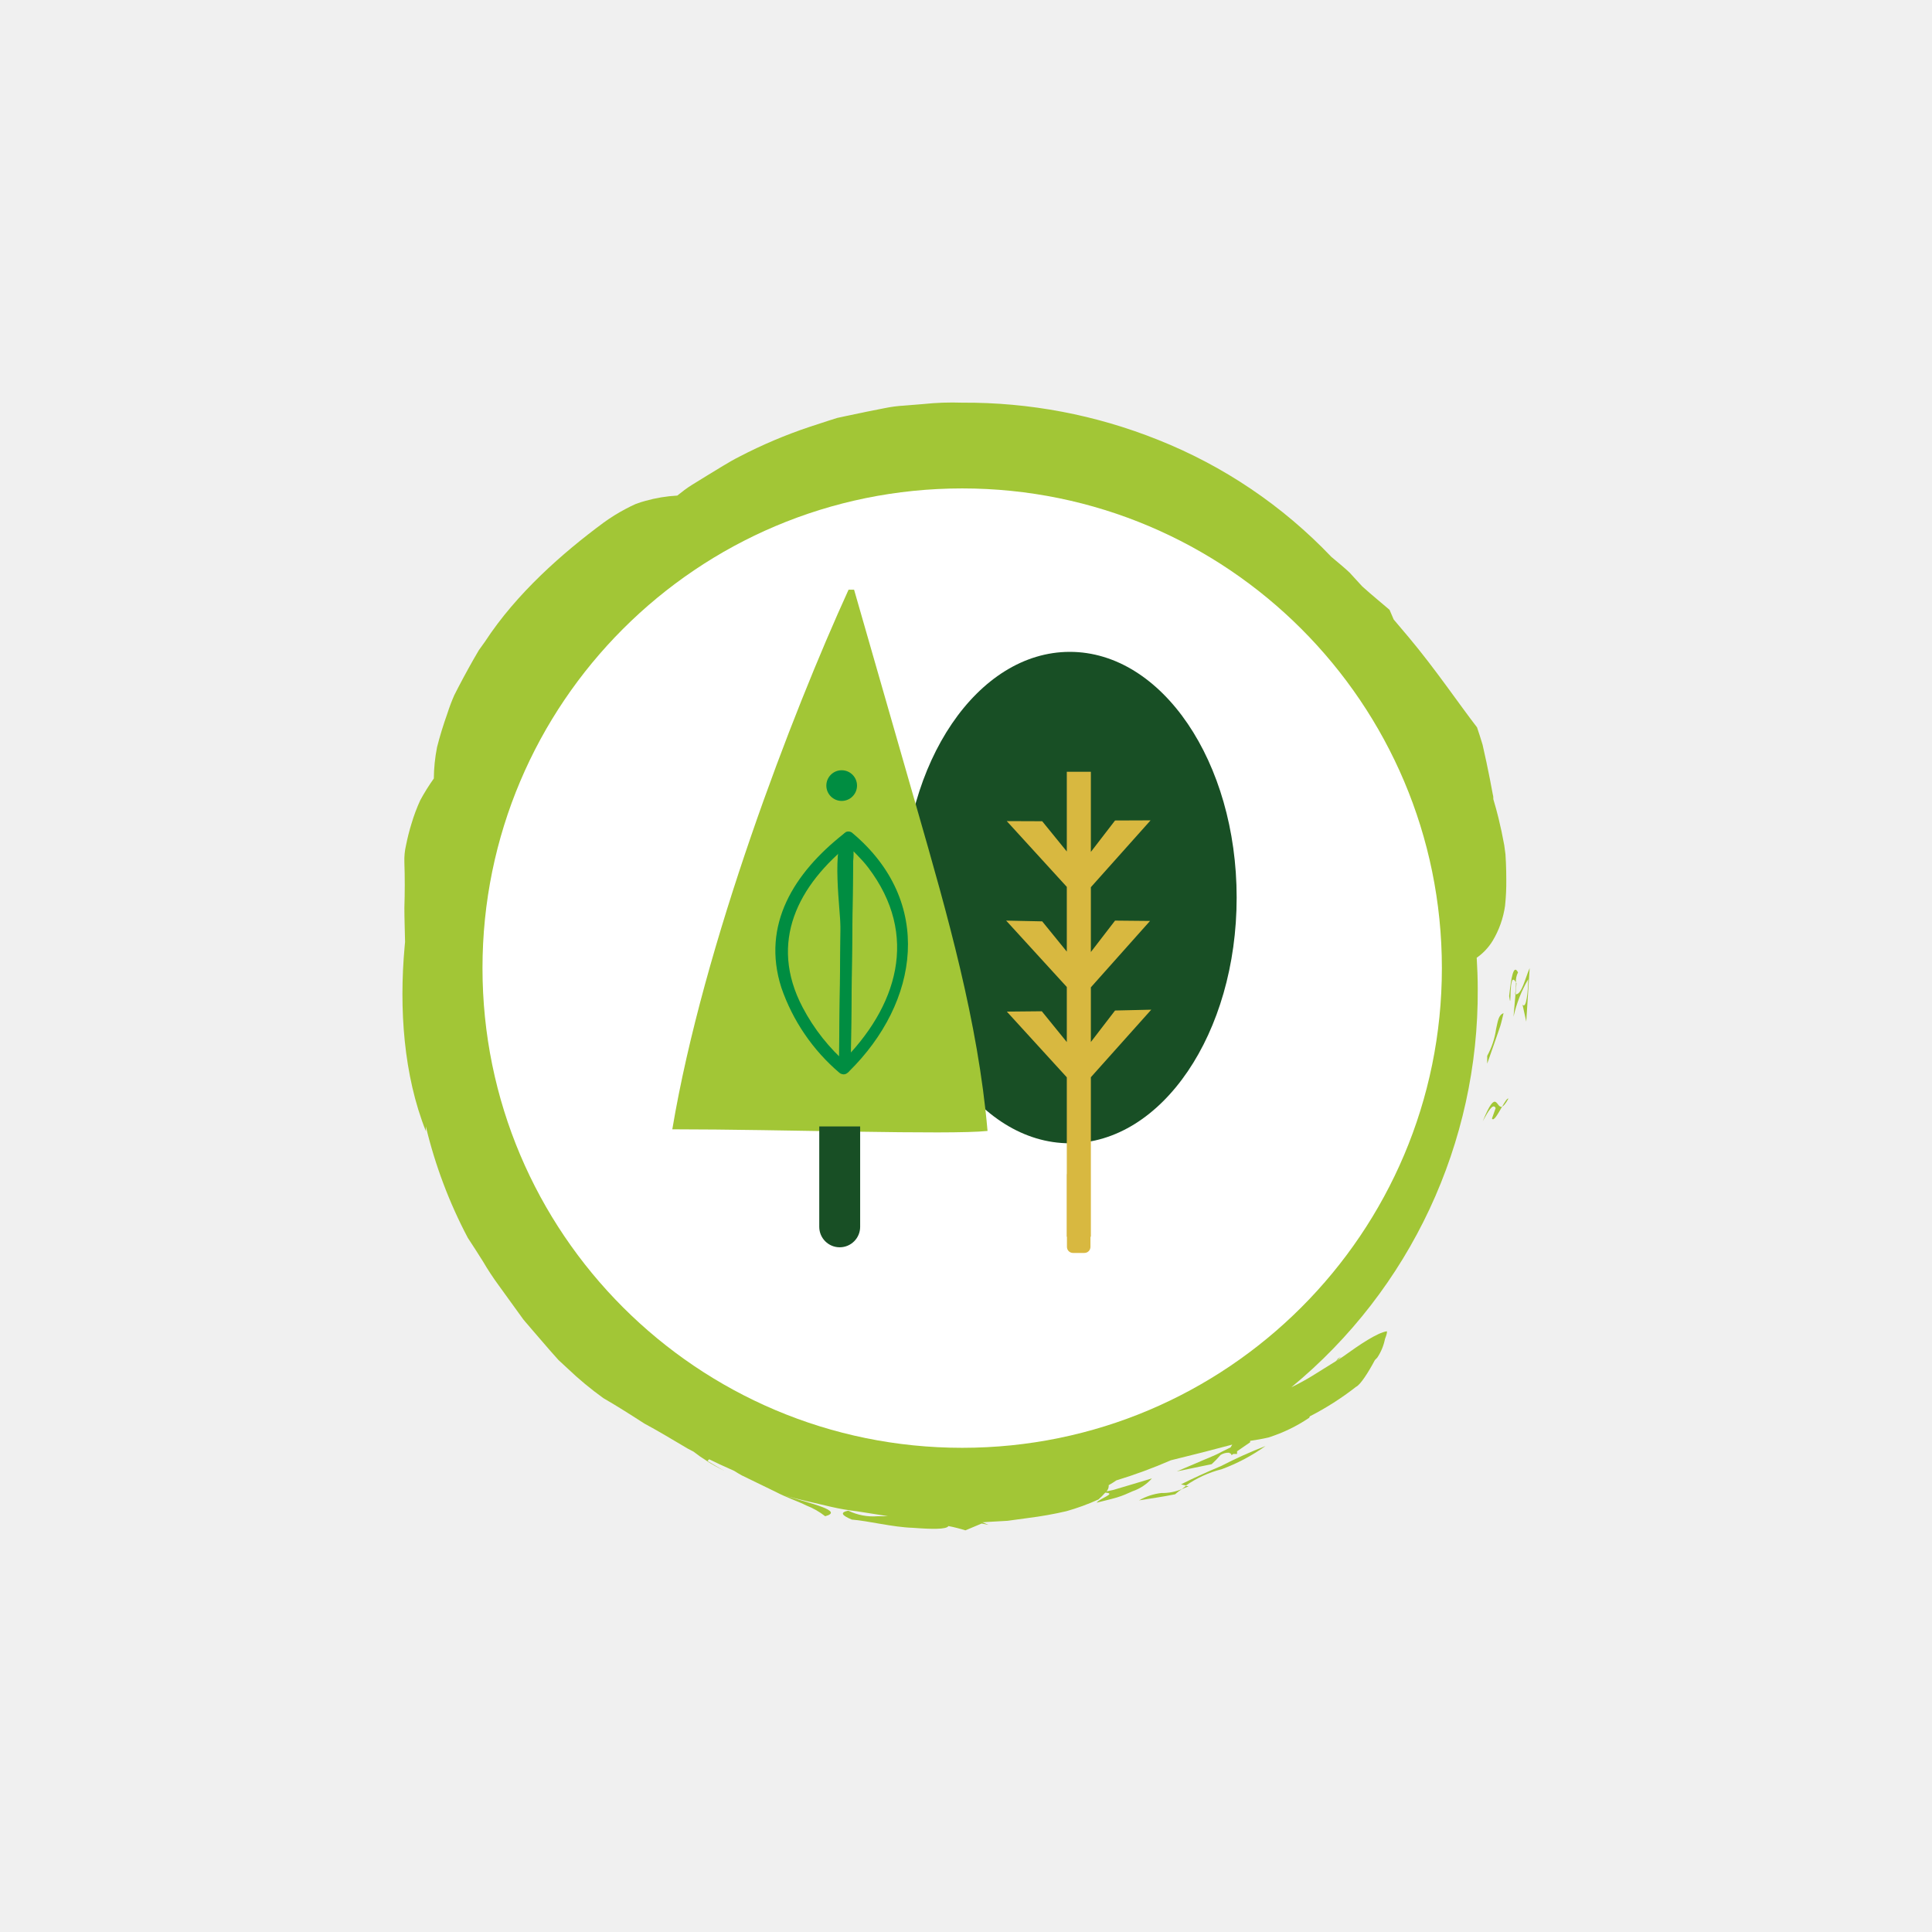
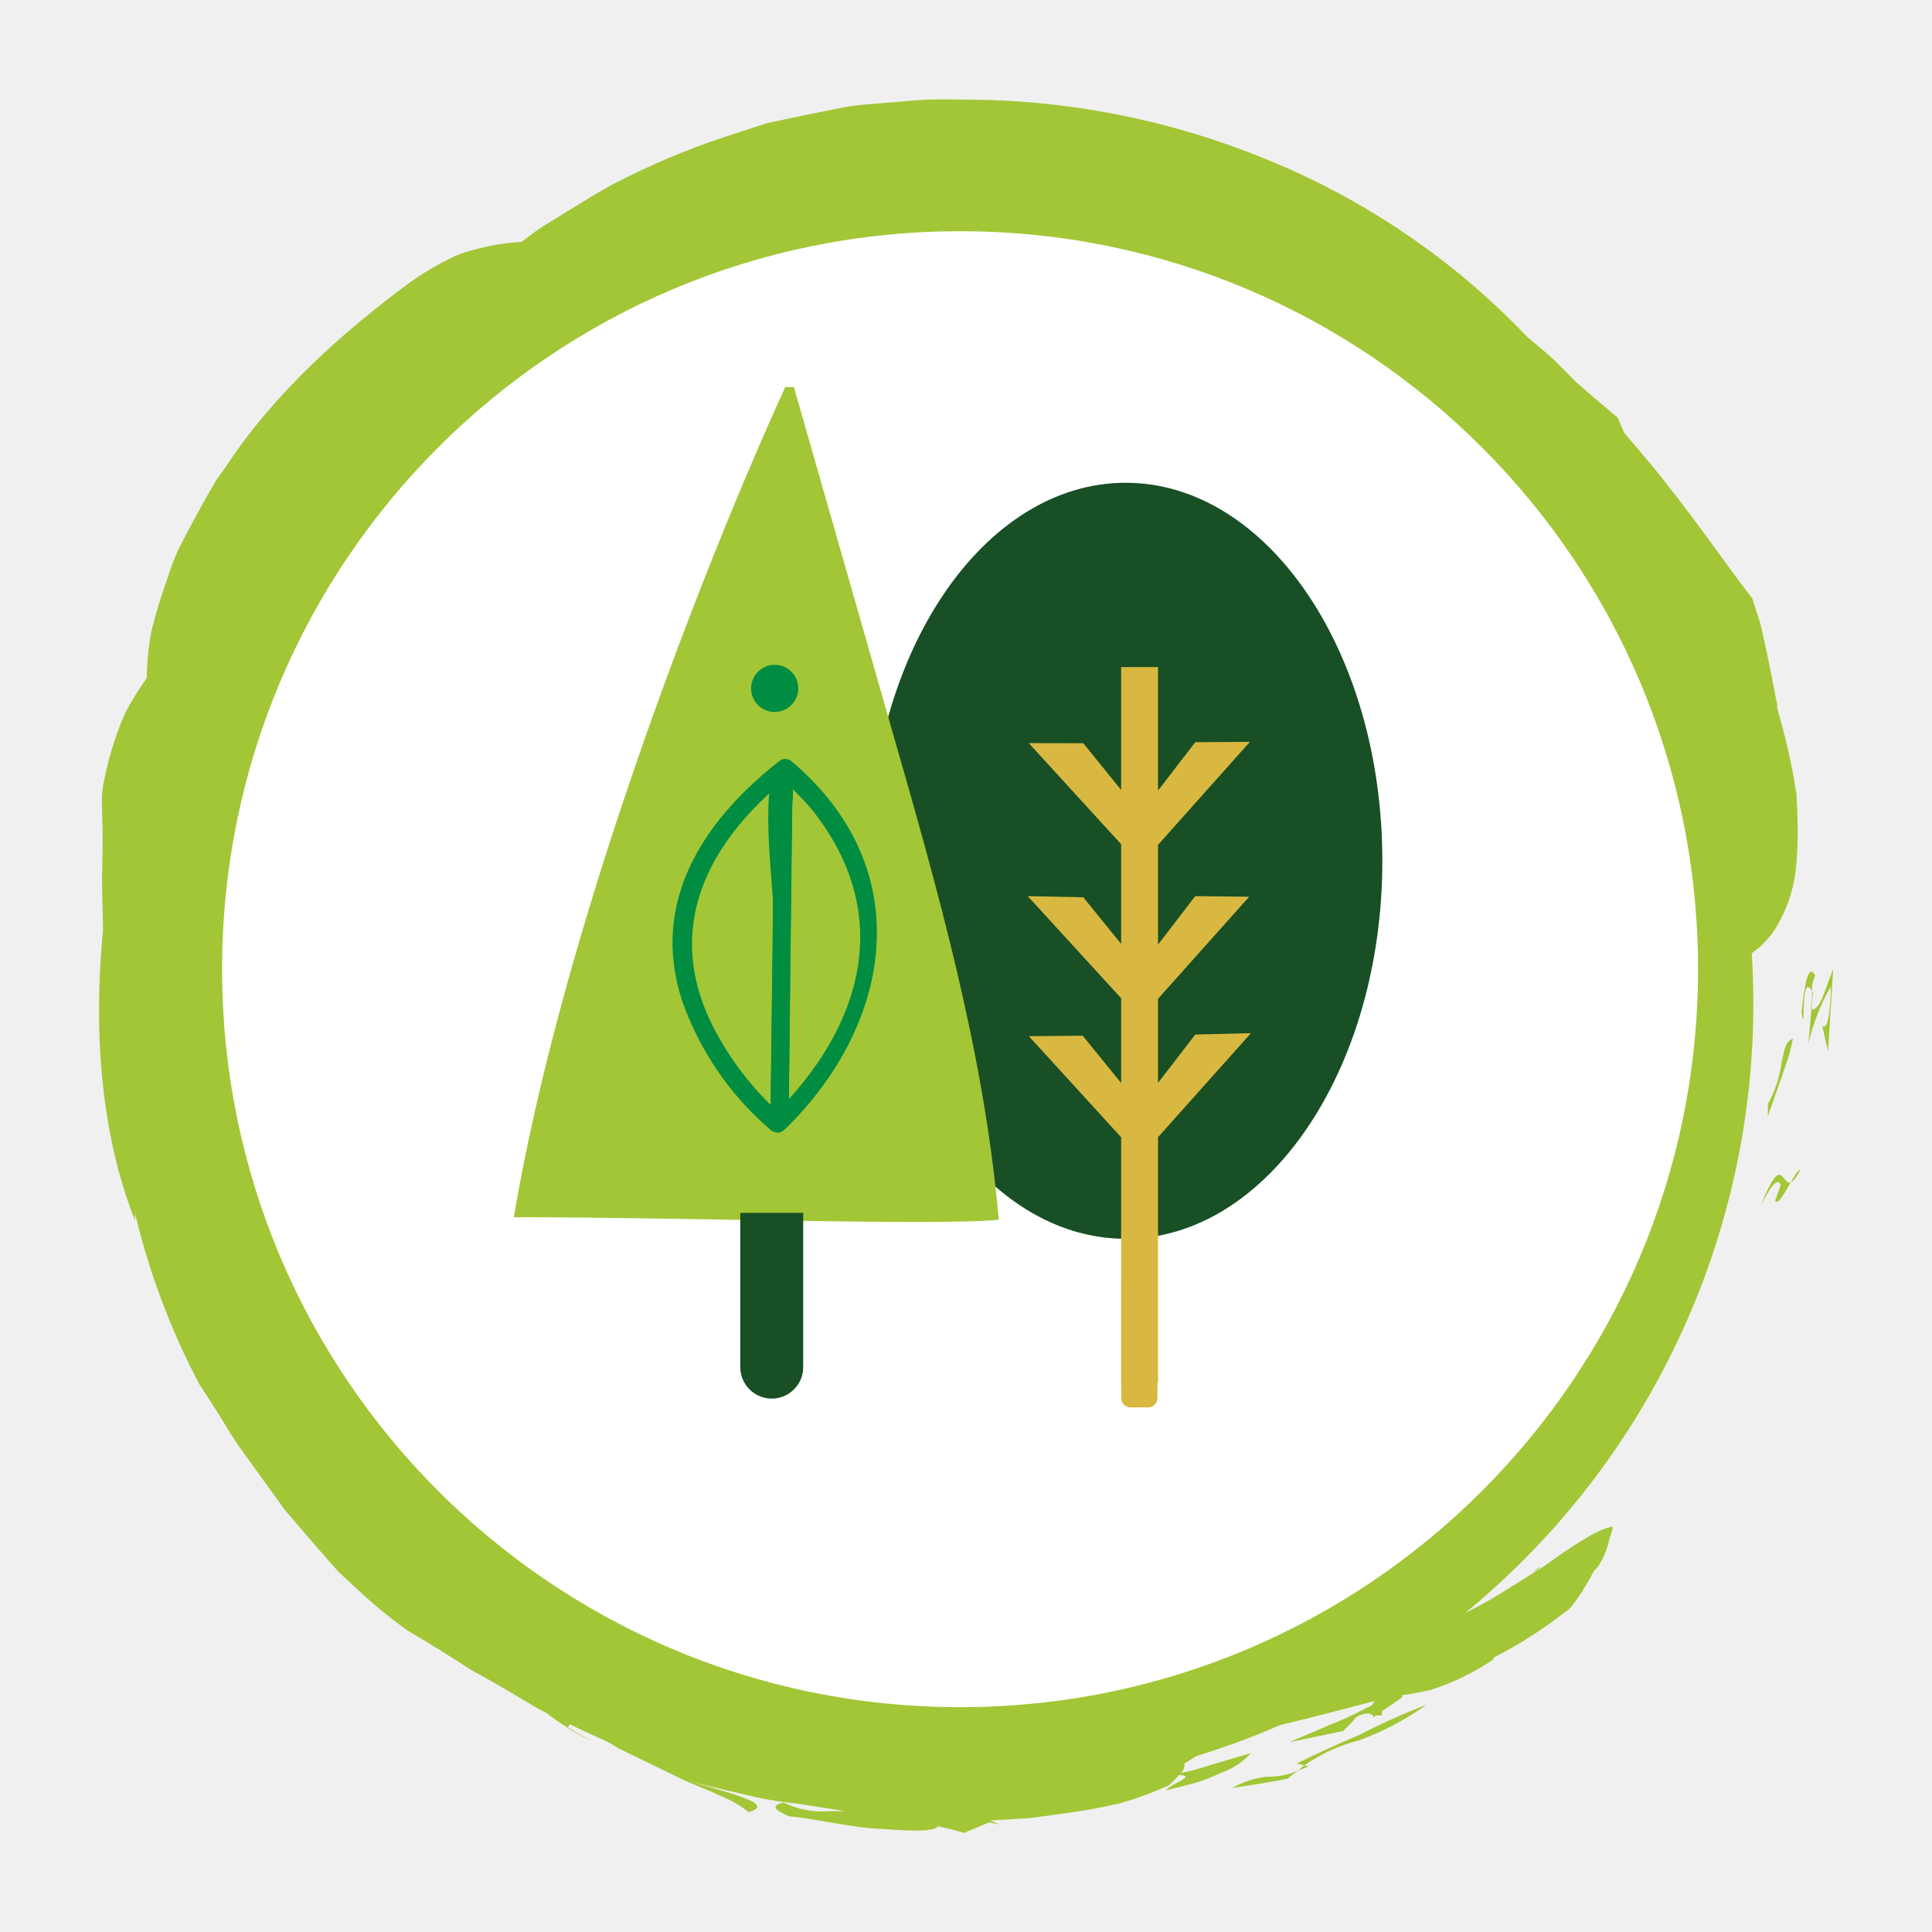
- <svg xmlns="http://www.w3.org/2000/svg" id="Layer_1" data-name="Layer 1" viewBox="0 0 283.46 283.46">
+ <svg xmlns="http://www.w3.org/2000/svg" id="Layer_1" data-name="Layer 1" viewBox="0 0 184.25 184.25">
  <defs>
    <style>.cls-1{fill:#a2c636;}.cls-2{fill:#fff;}.cls-3{fill:#184f25;}.cls-4{fill:#d8b840;}.cls-5{fill:#008d41;}</style>
  </defs>
-   <path class="cls-1" d="M222.42,144.13c0,.5,0,1.07-.14,1.75,0,0,.05,0,.08,0l.14-1.61Z" />
-   <path class="cls-1" d="M222.35,145.88l-.29,3.29a19.28,19.28,0,0,1,2.15-5.49c0,1.72-.28,4.48-.83,3.71l.55,2.5.5-7.85C223.77,143.51,223.25,146,222.35,145.88Z" />
-   <path class="cls-1" d="M221.42,146.15c.41,2.85-.16-4.14,1-2a2.74,2.74,0,0,1,.3-1.48C222.06,141.36,221.71,143.48,221.42,146.15Z" />
-   <path class="cls-1" d="M220.39,162.36c.22-.09.51-.41.92-1.17C221.14,161.09,220.78,161.68,220.39,162.36Z" />
-   <path class="cls-1" d="M217.55,164.5c.75-1.36,1.5-2.75,1.89-1.92l-.54,1.52c.23.52.9-.72,1.49-1.74C219.5,162.73,219.62,159.43,217.55,164.5Z" />
-   <path class="cls-1" d="M218.2,154.91l0,1.15,1.28-3.66.64-1.86c.19-.62.32-1.26.48-1.89-.77.28-.83,1.18-1.1,2.34A11.5,11.5,0,0,1,218.2,154.91Z" />
-   <path class="cls-1" d="M174.4,218.06,174,218l-.62.5C173.69,218.35,174,218.24,174.4,218.06Z" />
-   <path class="cls-1" d="M167.12,220.13c1.75-.28,3.53-.53,5.29-.89.34-.31.64-.52,1-.77a7.15,7.15,0,0,1-3,.58A8.48,8.48,0,0,0,167.12,220.13Z" />
-   <path class="cls-1" d="M173.28,217.78l.71.18a16,16,0,0,1,5.26-2.4,27.51,27.51,0,0,0,6.42-3.4,65.62,65.62,0,0,0-6.53,2.94C177,216,175,216.91,173.28,217.78Z" />
-   <path class="cls-1" d="M216.81,145.06c0-1.53-.06-3-.15-4.54a8.32,8.32,0,0,0,2.33-2.47,13.69,13.69,0,0,0,1.83-5.16A33.11,33.11,0,0,0,221,129q0-1.11-.05-2.37l-.07-1.29L220.7,124q-.36-2-.85-4c-.23-.91-.47-1.83-.75-2.74,0-.24,0-.47-.08-.71-.27-1.51-.59-3.1-.94-4.76l-.56-2.53c-.24-.84-.53-1.68-.81-2.54-2.7-3.5-6.11-8.55-10-13.19l-2.23-2.64-.61-1.42c-1-.87-2.54-2.11-4-3.43L198,84c-.92-.87-1.86-1.6-2.67-2.3a71.64,71.64,0,0,0-25.4-17.16,75.89,75.89,0,0,0-28.76-5.46,40.88,40.88,0,0,0-5.69.2l-2.84.23a19.66,19.66,0,0,0-2.83.37q-2.81.54-5.59,1.14l-1.39.3-1.36.43-2.69.88A71.27,71.27,0,0,0,108.48,67c-1.63.82-3.16,1.84-4.7,2.75l-2.27,1.4c-.75.46-1.43,1-2.14,1.56a21.71,21.71,0,0,0-4.65.77,13.83,13.83,0,0,0-1.46.47q-.72.32-1.49.73a26.59,26.59,0,0,0-3.21,2c-6,4.43-12.79,10.39-17.39,17.44l-.91,1.27-.78,1.34q-.76,1.34-1.47,2.66T66.65,102a27.24,27.24,0,0,0-1,2.64c-.62,1.75-1.14,3.43-1.53,5a24.76,24.76,0,0,0-.47,4.58,30.77,30.77,0,0,0-2,3.21,26,26,0,0,0-1.27,3.39,31.67,31.67,0,0,0-.8,3.15,9.51,9.51,0,0,0-.25,2.58c.08,2.2.07,4.42,0,6.65,0,1.63.07,3.29.1,5l-.07.76c-.81,9-.16,18.75,3.12,27,0-.17,0-.43,0-.69a69.64,69.64,0,0,0,6.16,16.35q1.13,1.71,2.23,3.47a40.21,40.21,0,0,0,2.28,3.47l2.42,3.35,1.2,1.66c.42.53.88,1,1.31,1.54l2.59,3,1.27,1.43,1.36,1.26a49.32,49.32,0,0,0,5.22,4.33c2.14,1.24,4.1,2.49,6,3.72,2,1.08,3.81,2.16,5.61,3.23a17.15,17.15,0,0,0,1.62.9,21.66,21.66,0,0,0,1.93,1.35l.09.07h0a25.94,25.94,0,0,0,2.51,1.39c-.94-.5-1.74-1-2.47-1.43l.23-.26,1.59.76,2.08.94c.37.22.71.45,1.09.65l5,2.43c1.62.85,3.22,1.36,4.5,2a10.79,10.79,0,0,1,2.77,1.58c2.8-.76-2-1.85-6.08-3.07,2.15.61,4.56,1.12,7,1.7a34.44,34.44,0,0,0,3.72.64l3.69.58.88.15c-.52,0-1,0-1.5,0a8.37,8.37,0,0,1-4.33-.82c-1.27.27-.92.7.52,1.31,2.5.2,6,1.12,9,1.21,2.74.21,4.91.25,5.18-.26h0a22.17,22.17,0,0,1,2.49.63l2.39-1,1,.2a9.11,9.11,0,0,0-.9-.38l.7-.05,3-.17,3-.41a54.69,54.69,0,0,0,5.63-1,32.83,32.83,0,0,0,4.7-1.72,10,10,0,0,0,1-1c1.75.11-.78.79-1.26,1.47,1-.26,2-.48,2.92-.75s1.67-.62,2.36-.93a6.72,6.72,0,0,0,2.83-1.88l-3.78,1.13-1.88.56-1,.21a1.23,1.23,0,0,0,.32-.91c.39-.22.77-.46,1.12-.7a74.62,74.62,0,0,0,8-2.95c3.32-.81,6.21-1.55,9-2.3-.08.14-.16.28-.24.41l-1.26.62c-1.18.66-2.6,1.15-3.78,1.69l-2.85,1.21,5.12-1.06a15.24,15.24,0,0,0,1.3-1.35,2.15,2.15,0,0,1,1.26-.33.45.45,0,0,0,.24.13.62.62,0,0,1,.11.23l.26-.18a5,5,0,0,0,.55,0l0-.39,1.92-1.32c0-.1,0-.16,0-.21.85-.13,1.72-.27,2.67-.49a23.13,23.13,0,0,0,6-2.9c0-.06.06-.14.09-.21a42.49,42.49,0,0,0,6.78-4.33c.62-.28,1.79-2.09,2.76-3.92l.35-.36a7.53,7.53,0,0,0,1.13-2.73c.23-.6.35-1,.27-1.14-1.46.25-3.91,1.91-6.5,3.77l-.87.55.65-.58a4.2,4.2,0,0,1-.45.27l-.26.35c-1.07.67-2.17,1.34-3.21,2a33.75,33.75,0,0,1-3.37,1.86A75.07,75.07,0,0,0,216.81,145.06Z" />
-   <path class="cls-1" d="M181.37,211.67v-.16h0l.62-.11Z" />
-   <circle class="cls-2" cx="141.17" cy="142.04" r="70.38" />
-   <ellipse class="cls-3" cx="156.96" cy="131.69" rx="24.48" ry="36.05" />
-   <polygon class="cls-4" points="168.73 135.12 163.6 135.07 160.05 139.68 160.05 130.17 168.81 120.36 163.6 120.38 160.05 124.99 160.05 113.23 156.52 113.23 156.52 124.93 152.91 120.49 147.71 120.47 156.52 130.12 156.52 137.88 156.52 139.62 152.91 135.18 147.62 135.07 156.52 144.81 156.52 152.89 152.85 148.37 147.72 148.42 156.52 158.06 156.52 173.72 156.52 181.45 160.05 181.45 160.05 158.05 168.91 148.14 163.6 148.26 160.05 152.88 160.05 144.86 168.73 135.12" />
-   <path class="cls-1" d="M124.5,86.52c-8.26,18.1-21.3,52-25.86,79.17,16.12,0,40.59.84,46.25.24-1.4-16.08-5.88-31.72-10.34-47.24l-9.24-32.17" />
-   <circle class="cls-5" cx="123.49" cy="115.26" r="2.25" />
-   <path class="cls-5" d="M124.39,156.16a28.68,28.68,0,0,1-6.64-8.38c-5-9.54-.71-17.92,7.2-24.18l-1.48-.61-.19,16.81-.13,11.05c0,1.23-.1,5.42,0,5.31-.82.76.41,2,1.22,1.22s.44-2.44.46-3.4c.06-3.85.09-7.69.13-11.54L125.2,123a.88.88,0,0,0-1.48-.61c-7.15,5.65-12.05,13.25-9.08,22.52a28.64,28.64,0,0,0,8.52,12.49C124,158.1,125.24,156.88,124.39,156.16Z" />
-   <path class="cls-5" d="M124.82,156.61l.35-30.2a10.7,10.7,0,0,0,0-2.38c-.59-2.42.62,1.58-1.25-.49,1.15,1.28,2.42,2.37,3.47,3.76,7.52,9.91,4.32,20.45-4.07,28.71-.8.78.43,2,1.22,1.22,10.38-10.22,12.5-24.94.54-35a.89.89,0,0,0-1-.14c-2.25,1.68-.71,11.91-.74,14.38l-.23,20.11A.87.87,0,0,0,124.82,156.61Z" />
-   <path class="cls-3" d="M120.2,165.27V180a3,3,0,1,0,6,0V165.27Z" />
-   <rect class="cls-4" x="156.54" y="171.55" width="3.45" height="12.28" rx="0.89" ry="0.89" />
+   <path class="cls-1" d="M172.81,94.53c0,.5,0,1.07-.14,1.75,0,0,.05,0,.08,0l.14-1.61Z" />
+   <path class="cls-1" d="M172.75,96.27l-.29,3.29a19.28,19.28,0,0,1,2.15-5.49c0,1.72-.28,4.48-.83,3.71l.55,2.5.5-7.85C174.16,93.91,173.64,96.42,172.75,96.27Z" />
+   <path class="cls-1" d="M171.81,96.54c.41,2.85-.16-4.14,1-2a2.74,2.74,0,0,1,.3-1.48C172.46,91.75,172.1,93.87,171.81,96.54Z" />
+   <path class="cls-1" d="M170.78,112.75c.22-.09.51-.41.92-1.17C171.53,111.49,171.18,112.07,170.78,112.75Z" />
+   <path class="cls-1" d="M167.94,114.9c.75-1.36,1.5-2.75,1.89-1.92l-.54,1.52c.23.52.9-.72,1.49-1.74C169.9,113.12,170,109.82,167.94,114.9Z" />
+   <path class="cls-1" d="M168.6,105.3l0,1.15,1.28-3.66.64-1.86c.19-.62.32-1.26.48-1.89-.77.28-.83,1.18-1.1,2.34A11.5,11.5,0,0,1,168.6,105.3Z" />
+   <path class="cls-1" d="M124.8,168.46l-.41-.1-.62.5C124.08,168.75,124.39,168.63,124.8,168.46Z" />
+   <path class="cls-1" d="M117.51,170.52c1.75-.28,3.53-.53,5.29-.89.34-.31.64-.52,1-.77a7.15,7.15,0,0,1-3,.58A8.48,8.48,0,0,0,117.51,170.52Z" />
+   <path class="cls-1" d="M123.68,168.18l.71.18a16,16,0,0,1,5.26-2.4,27.51,27.51,0,0,0,6.42-3.4,65.62,65.62,0,0,0-6.53,2.94C127.41,166.39,125.41,167.31,123.68,168.18Z" />
+   <path class="cls-1" d="M167.21,95.45c0-1.53-.06-3-.15-4.54a8.32,8.32,0,0,0,2.33-2.47,13.69,13.69,0,0,0,1.83-5.16,33.11,33.11,0,0,0,.22-3.92q0-1.11-.05-2.37l-.07-1.29-.22-1.34q-.36-2-.85-4c-.23-.91-.47-1.83-.75-2.74,0-.24,0-.47-.08-.71-.27-1.51-.59-3.1-.94-4.76l-.56-2.53c-.24-.84-.53-1.68-.81-2.54-2.7-3.5-6.11-8.55-10-13.19l-2.23-2.64-.61-1.42c-1-.87-2.54-2.11-4-3.43l-1.93-1.95c-.92-.87-1.86-1.6-2.67-2.3A71.64,71.64,0,0,0,120.29,15,75.89,75.89,0,0,0,91.53,9.5a40.88,40.88,0,0,0-5.69.2L83,9.93a19.66,19.66,0,0,0-2.83.37q-2.81.54-5.59,1.14l-1.39.3-1.36.43-2.69.88a71.27,71.27,0,0,0-10.27,4.31c-1.63.82-3.16,1.84-4.7,2.75l-2.27,1.4c-.75.46-1.43,1-2.14,1.56a21.71,21.71,0,0,0-4.65.77,13.83,13.83,0,0,0-1.46.47q-.72.32-1.49.73a26.59,26.59,0,0,0-3.21,2c-6,4.43-12.79,10.39-17.39,17.44l-.91,1.27-.78,1.34q-.76,1.34-1.47,2.66T17,52.42a27.24,27.24,0,0,0-1,2.64c-.62,1.75-1.14,3.43-1.53,5A24.76,24.76,0,0,0,14,64.66a30.77,30.77,0,0,0-2,3.21,26,26,0,0,0-1.27,3.39,31.67,31.67,0,0,0-.8,3.15A9.51,9.51,0,0,0,9.73,77c.08,2.2.07,4.42,0,6.65,0,1.63.07,3.29.1,5l-.07.76c-.81,9-.16,18.75,3.12,27,0-.17,0-.43,0-.69A69.64,69.64,0,0,0,19,132q1.13,1.71,2.23,3.47a40.21,40.21,0,0,0,2.28,3.47l2.42,3.35,1.2,1.66c.42.53.88,1,1.31,1.54l2.59,3,1.27,1.43,1.36,1.26a49.32,49.32,0,0,0,5.22,4.33c2.14,1.24,4.1,2.49,6,3.72,2,1.08,3.81,2.16,5.61,3.23a17.15,17.15,0,0,0,1.62.9A21.66,21.66,0,0,0,54,164.68l.09.07h0a25.94,25.94,0,0,0,2.51,1.39c-.94-.5-1.74-1-2.47-1.43l.23-.26,1.59.76,2.08.94c.37.22.71.45,1.09.65l5,2.43c1.62.85,3.22,1.36,4.5,2a10.79,10.79,0,0,1,2.77,1.58c2.8-.76-2-1.85-6.08-3.07,2.15.61,4.56,1.12,7,1.7A34.44,34.44,0,0,0,76,172l3.69.58.88.15c-.52,0-1,0-1.5,0a8.37,8.37,0,0,1-4.33-.82c-1.27.27-.92.7.52,1.31,2.5.2,6,1.12,9,1.21,2.74.21,4.91.25,5.18-.26h0a22.17,22.17,0,0,1,2.49.63l2.39-1,1,.2a9.11,9.11,0,0,0-.9-.38l.7-.05,3-.17,3-.41a54.69,54.69,0,0,0,5.63-1,32.83,32.83,0,0,0,4.7-1.72,10,10,0,0,0,1-1c1.75.11-.78.79-1.26,1.47,1-.26,2-.48,2.92-.75s1.67-.62,2.36-.93a6.72,6.72,0,0,0,2.83-1.88l-3.78,1.13-1.88.56-1,.21a1.23,1.23,0,0,0,.32-.91c.39-.22.77-.46,1.12-.7a74.62,74.62,0,0,0,8-2.95c3.32-.81,6.21-1.55,9-2.3-.08.14-.16.28-.24.41l-1.26.62c-1.18.66-2.6,1.15-3.78,1.69l-2.85,1.21,5.12-1.06a15.24,15.24,0,0,0,1.3-1.35,2.15,2.15,0,0,1,1.26-.33.45.45,0,0,0,.24.13.62.62,0,0,1,.11.23l.26-.18a5,5,0,0,0,.55,0l0-.39,1.92-1.32c0-.1,0-.16,0-.21.85-.13,1.72-.27,2.67-.49a23.13,23.13,0,0,0,6-2.9c0-.06.06-.14.09-.21a42.49,42.49,0,0,0,6.78-4.33c.62-.28,1.79-2.09,2.76-3.92l.35-.36a7.53,7.53,0,0,0,1.13-2.73c.23-.6.35-1,.27-1.14-1.46.25-3.91,1.91-6.5,3.77l-.87.55.65-.58a4.2,4.2,0,0,1-.45.27l-.26.35c-1.07.67-2.17,1.34-3.21,2a33.75,33.75,0,0,1-3.37,1.86A75.07,75.07,0,0,0,167.21,95.45Z" />
+   <path class="cls-1" d="M131.77,162.06v-.16h0l.62-.11Z" />
+   <circle class="cls-2" cx="91.56" cy="92.43" r="70.38" />
+   <ellipse class="cls-3" cx="107.35" cy="82.09" rx="24.48" ry="36.05" />
+   <polygon class="cls-4" points="119.13 85.52 113.99 85.46 110.44 90.08 110.44 80.57 119.2 70.75 113.99 70.78 110.44 75.39 110.44 63.62 106.92 63.62 106.92 75.33 103.31 70.88 98.11 70.87 106.92 80.51 106.92 88.27 106.92 90.02 103.31 85.57 98.01 85.46 106.92 95.2 106.92 103.28 103.25 98.77 98.12 98.82 106.92 108.46 106.92 124.11 106.92 131.84 110.44 131.84 110.44 108.45 119.3 98.53 113.99 98.66 110.44 103.27 110.44 95.25 119.13 85.52" />
+   <path class="cls-1" d="M74.89,36.91C66.63,55,53.59,88.91,49,116.08c16.12,0,40.59.84,46.25.24-1.4-16.08-5.88-31.72-10.34-47.24L75.71,36.91" />
+   <circle class="cls-5" cx="73.88" cy="65.65" r="2.25" />
+   <path class="cls-5" d="M74.78,106.55a28.68,28.68,0,0,1-6.64-8.38c-5-9.54-.71-17.92,7.2-24.18l-1.48-.61-.19,16.81-.13,11.05c0,1.23-.1,5.42,0,5.31-.82.76.41,2,1.22,1.22s.44-2.44.46-3.4c.06-3.85.09-7.69.13-11.54l.22-19.46a.88.88,0,0,0-1.48-.61C67,78.41,62.06,86,65,95.29a28.64,28.64,0,0,0,8.52,12.49C74.4,108.5,75.63,107.28,74.78,106.55Z" />
+   <path class="cls-5" d="M75.21,107l.35-30.2a10.7,10.7,0,0,0,0-2.38C75,72,76.2,76,74.33,73.92c1.15,1.28,2.42,2.37,3.47,3.76,7.52,9.91,4.32,20.45-4.07,28.71-.8.78.43,2,1.22,1.22,10.38-10.22,12.5-24.94.54-35a.89.89,0,0,0-1-.14c-2.25,1.68-.71,11.91-.74,14.38L73.48,107A.87.87,0,0,0,75.21,107Z" />
+   <path class="cls-3" d="M70.6,115.67v14.71a3,3,0,1,0,6,0V115.67Z" />
+   <rect class="cls-4" x="106.93" y="121.94" width="3.45" height="12.28" rx="0.89" ry="0.89" />
</svg>
